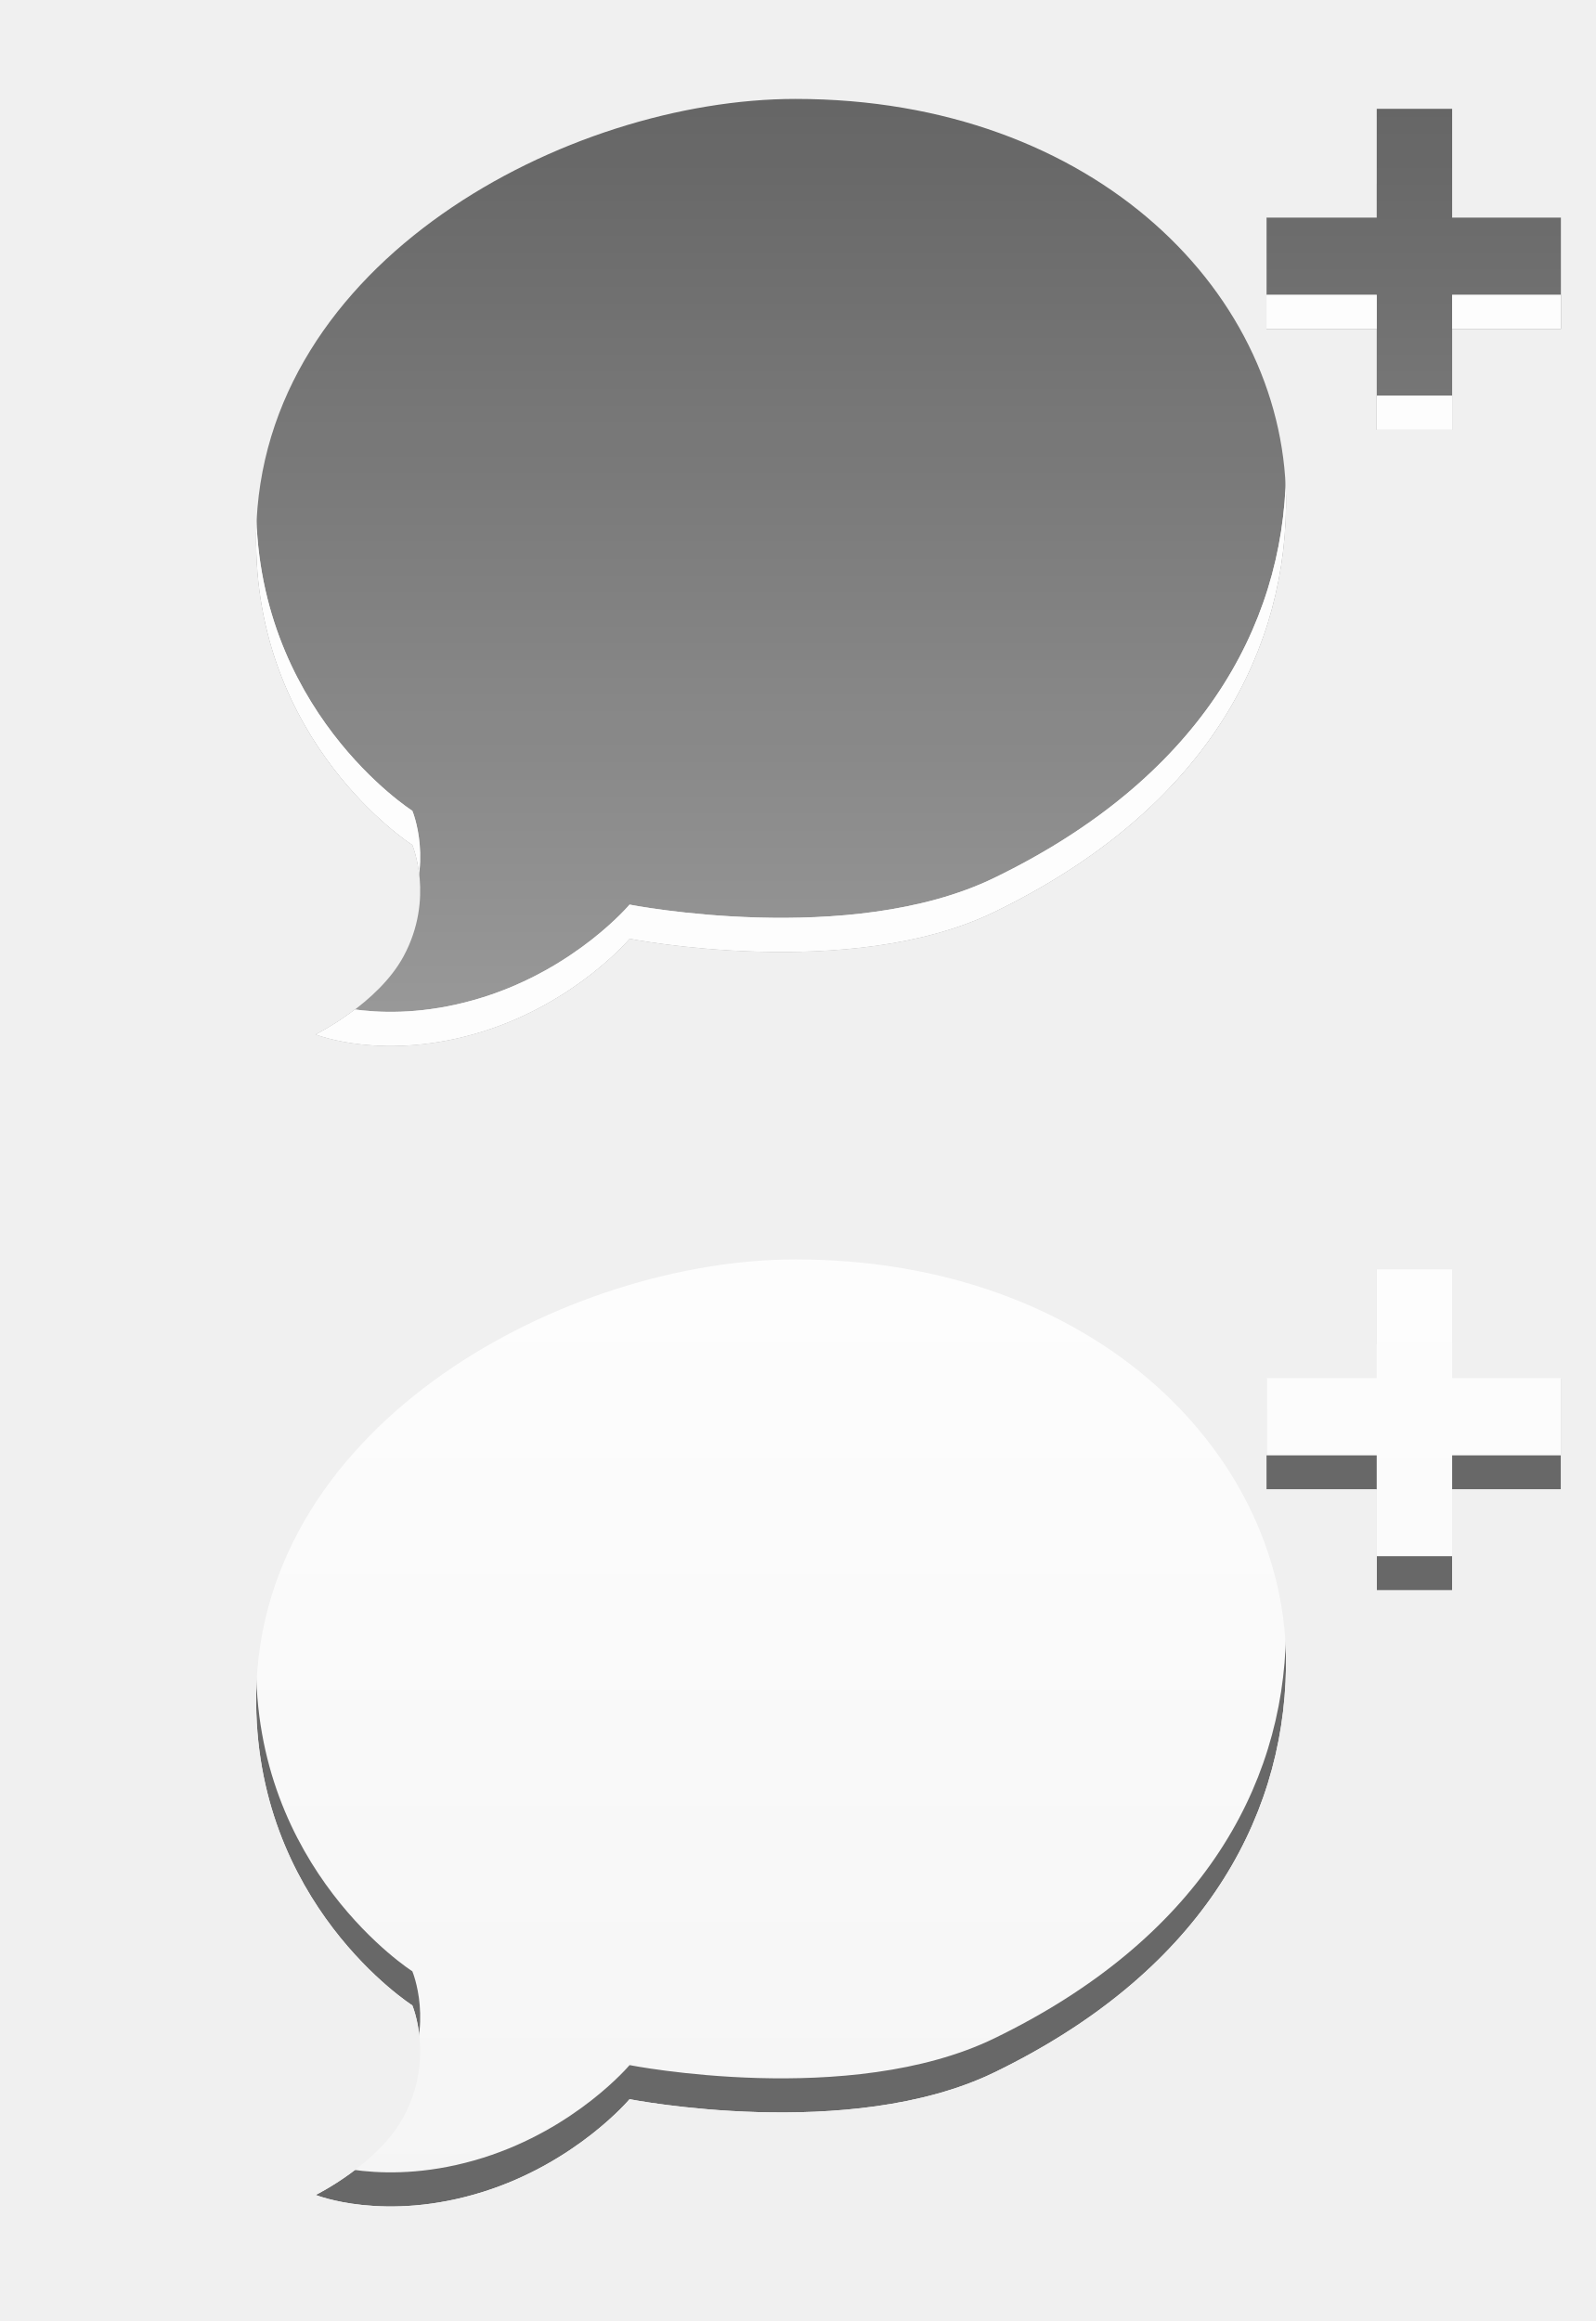
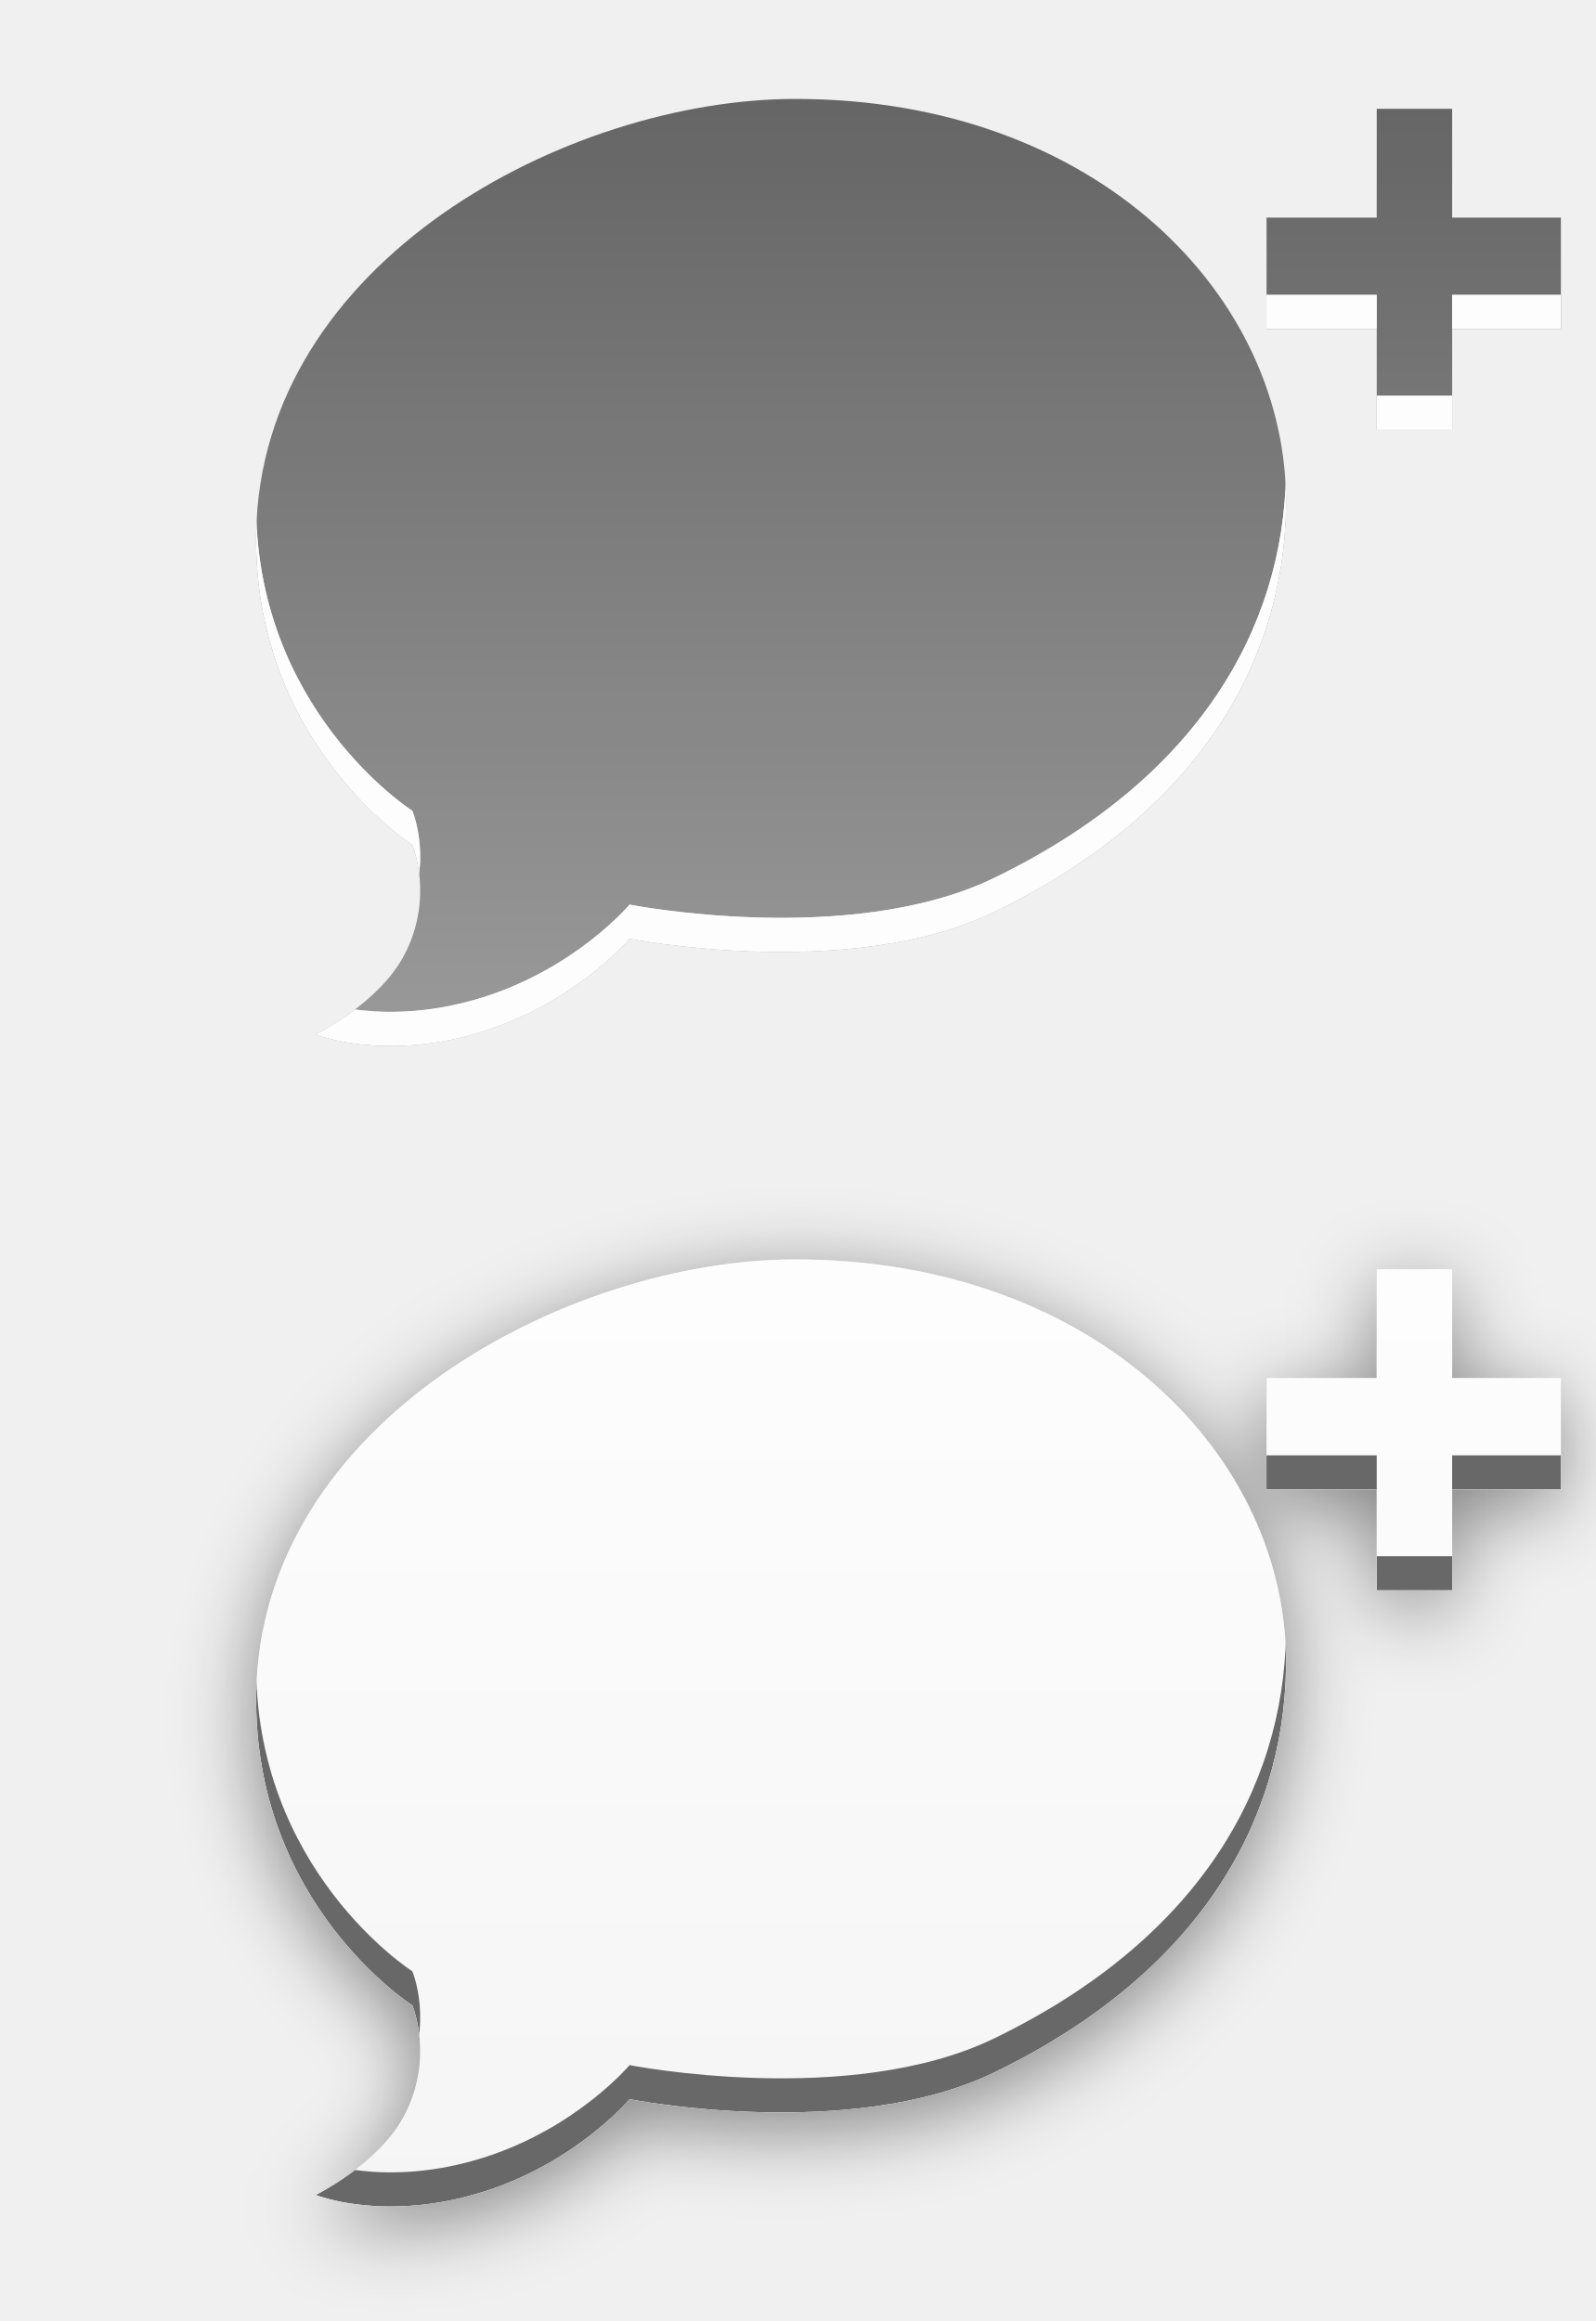
<svg xmlns="http://www.w3.org/2000/svg" width="44" height="64" viewBox="0 0 44 64">
  <defs>
    <linearGradient id="fdn" gradientUnits="userSpaceOnUse" x1="0" y1="0" x2="0" y2="32">
      <stop offset="0" stop-color="#000000" stop-opacity="0.62" />
      <stop offset="1" stop-color="#000000" stop-opacity="0.344" />
    </linearGradient>
    <linearGradient id="fup" gradientUnits="userSpaceOnUse" x1="0" y1="0" x2="0" y2="32">
      <stop offset="0" stop-color="#ffffff" stop-opacity="0.937" />
      <stop offset="1" stop-color="#ffffff" stop-opacity="0.271" />
    </linearGradient>
+     <filter id="h" x="-40%%" y="-40%%" width="180%%" height="180%%">
+       <feGaussianBlur stdDeviation="1.10" />
+     </filter>
+     <mask id="o" maskUnits="userSpaceOnUse" x="-8" y="-8" width="60" height="80">
+       <rect x="-8" y="-8" width="60" height="80" fill="#ffffff" />
+       <use href="#g" fill="#000000" fill-rule="nonzero" />
+     </mask>
    <path id="g" d="M8.705,28.524 C8.705,28.524 10.423,27.679 11.130,26.365 C11.991,24.766 11.369,23.297 11.369,23.297 C11.369,23.297 11.369,23.297 11.369,23.297 C11.369,23.297 6.976,20.497 7.064,14.704 C7.178,7.195 15.675,2.728 21.936,2.728 C30.222,2.728 35.547,8.168 35.459,13.981 C35.394,18.303 32.991,22.443 27.414,25.147 C23.431,27.078 17.359,25.884 17.359,25.884 C17.359,25.884 15.893,27.629 13.323,28.438 C10.608,29.293 8.705,28.524 8.705,28.524 Z M37.96,3.00 L40.04,3.00 L40.04,11.85 L37.96,11.85 Z M34.92,6.00 L43.04,6.00 L43.04,9.07 L34.92,9.07 Z" />
    <mask id="e" maskUnits="userSpaceOnUse" x="-8" y="-8" width="60" height="80">
      <use href="#g" fill="#ffffff" fill-rule="nonzero" />
      <use href="#g" fill="#000000" fill-rule="nonzero" transform="translate(0,-0.94)" />
    </mask>
    <mask id="n" maskUnits="userSpaceOnUse" x="-8" y="-8" width="60" height="80">
      <rect x="-8" y="-8" width="60" height="80" fill="#ffffff" />
      <use href="#g" fill="#000000" fill-rule="nonzero" />
      <use href="#g" fill="#ffffff" fill-rule="nonzero" transform="translate(0,-0.94)" />
    </mask>
  </defs>
  <g>
+     <g mask="url(#o)">
+       <use href="#g" fill="#000000" fill-opacity="0.000" fill-rule="nonzero" filter="url(#h)" transform="translate(0,0.46)" />
+     </g>
    <g mask="url(#n)">
      <use href="#g" fill="url(#fdn)" fill-opacity="0.970" fill-rule="nonzero" />
    </g>
    <g mask="url(#e)">
      <use href="#g" fill="#ffffff" fill-opacity="0.894" fill-rule="nonzero" />
    </g>
  </g>
  <g transform="translate(0,32)">
+     <g mask="url(#o)">
+       <use href="#g" fill="#000000" fill-opacity="0.455" fill-rule="nonzero" filter="url(#h)" transform="translate(0,0.46)" />
+     </g>
    <g mask="url(#n)">
      <use href="#g" fill="url(#fup)" fill-opacity="1.000" fill-rule="nonzero" />
    </g>
    <g mask="url(#e)">
      <use href="#g" fill="#000000" fill-opacity="0.565" fill-rule="nonzero" />
    </g>
  </g>
</svg>
